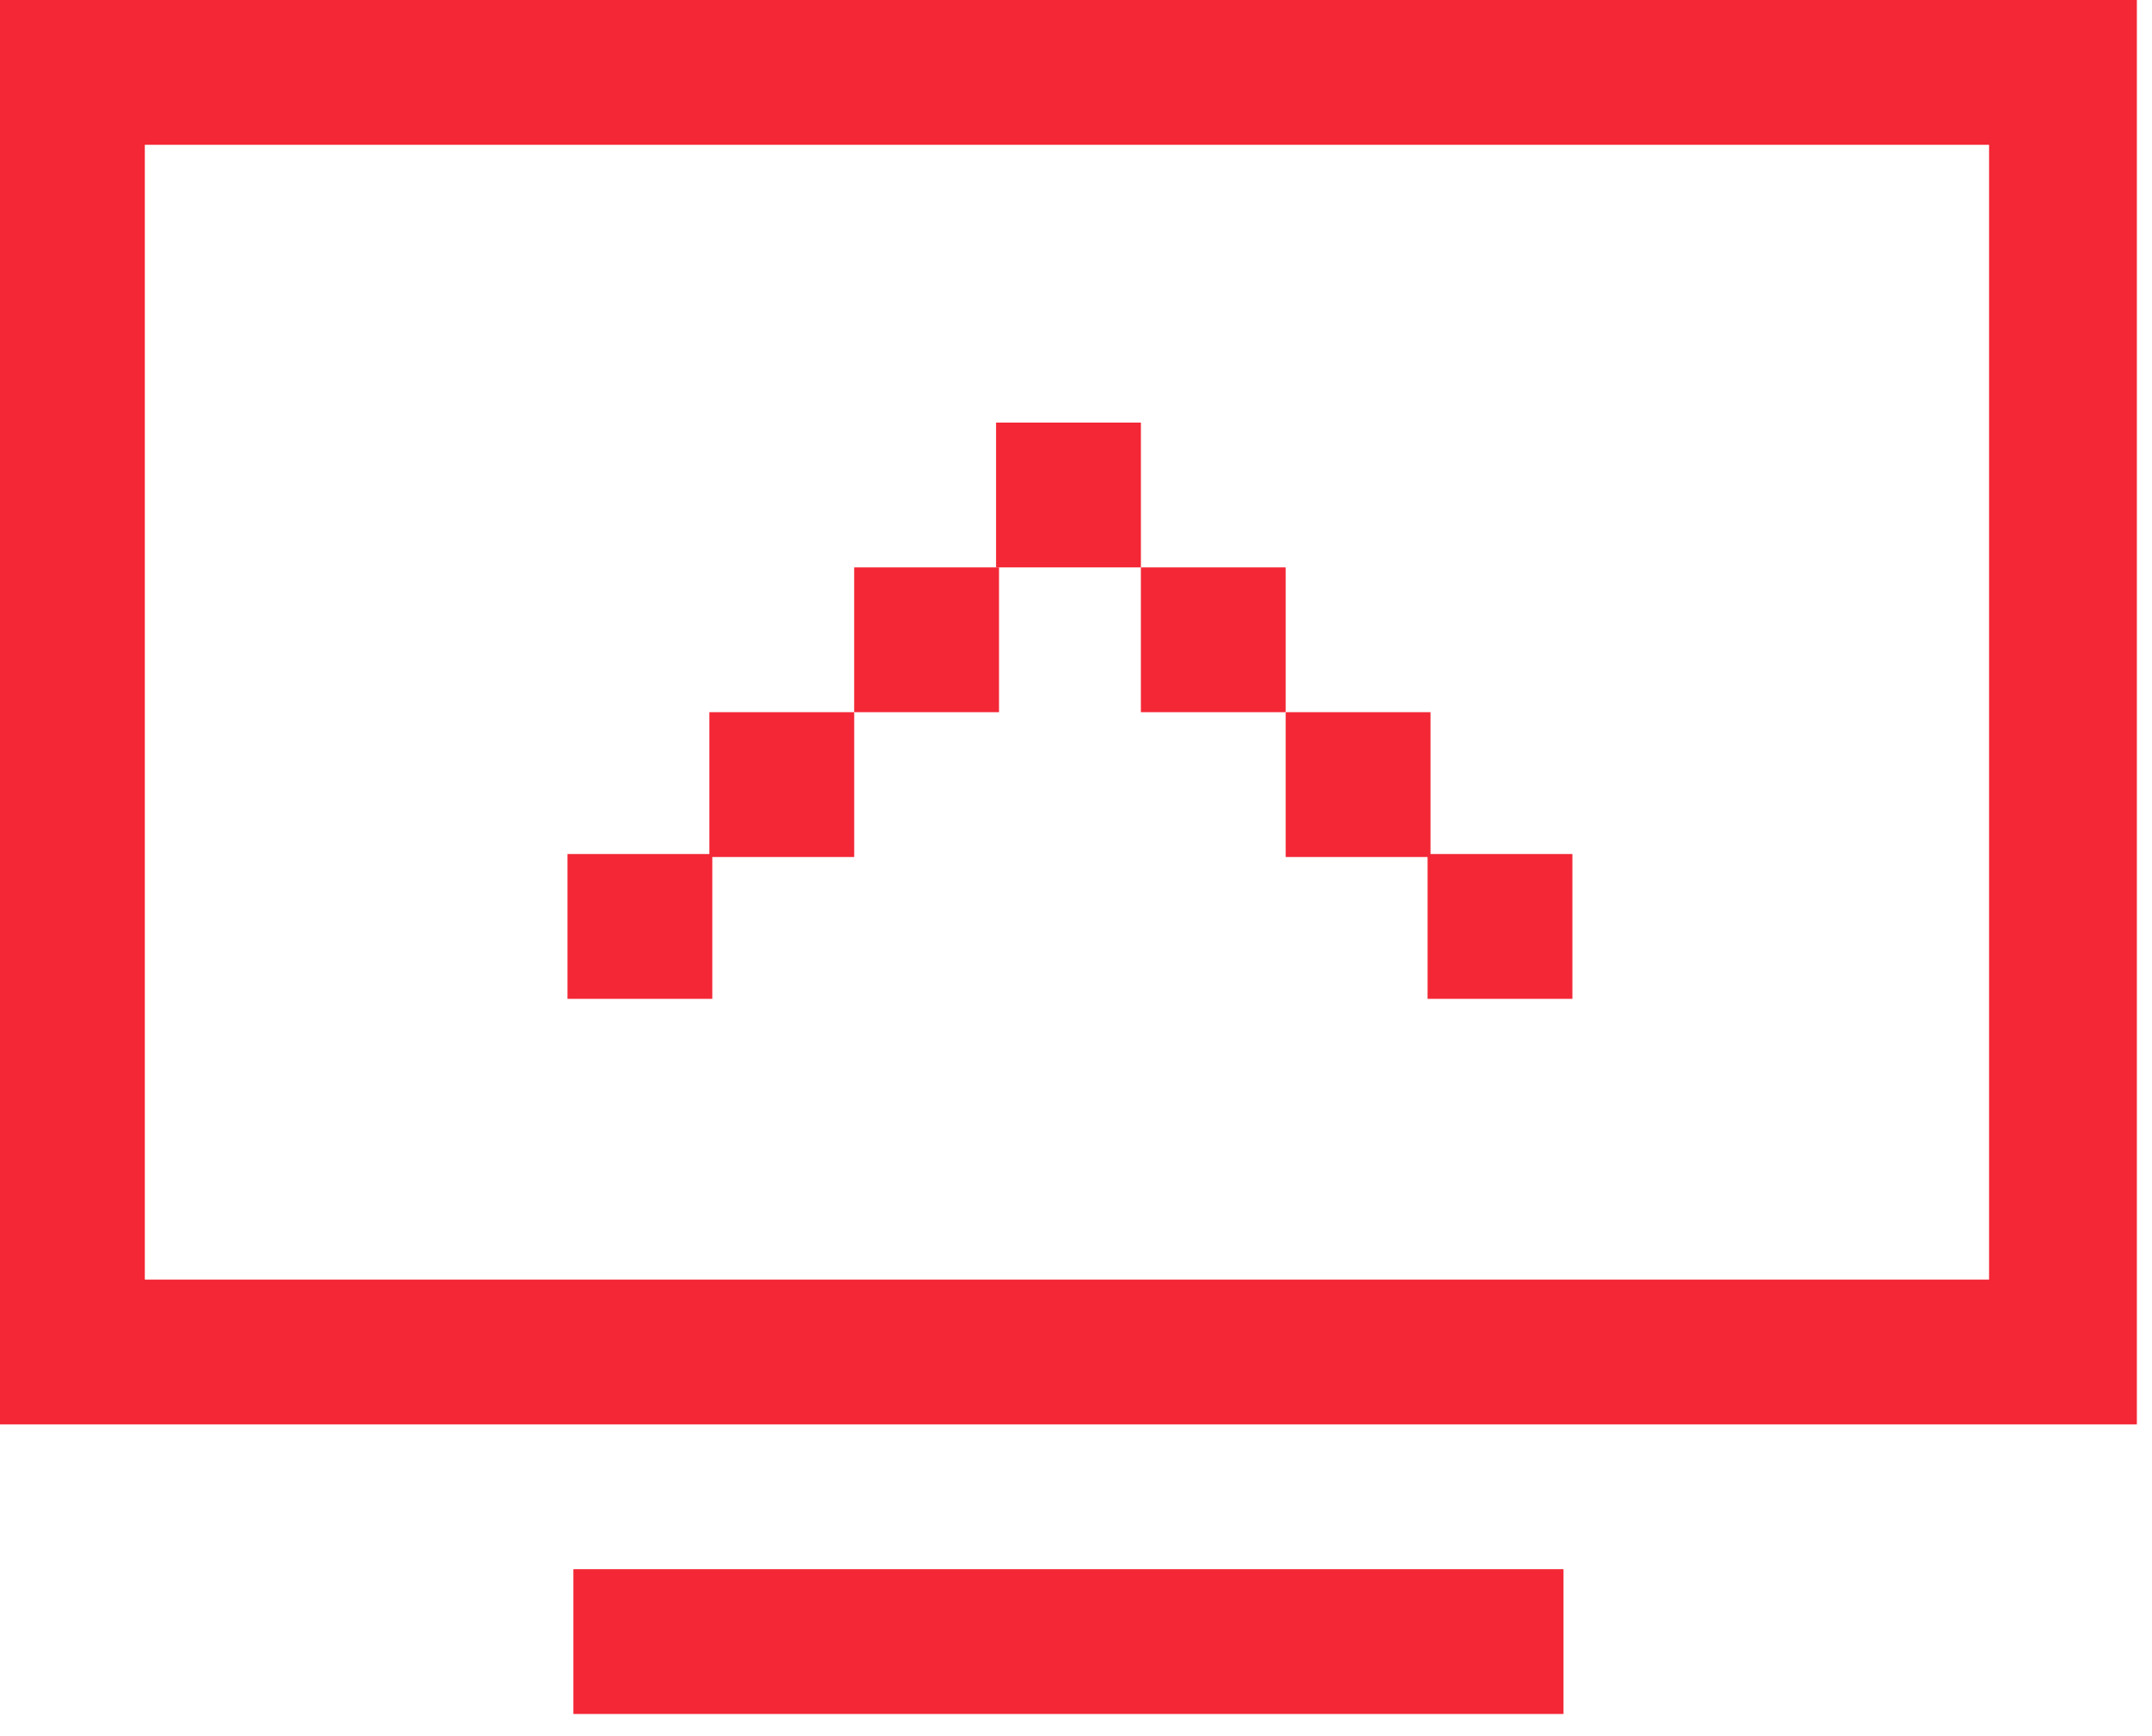
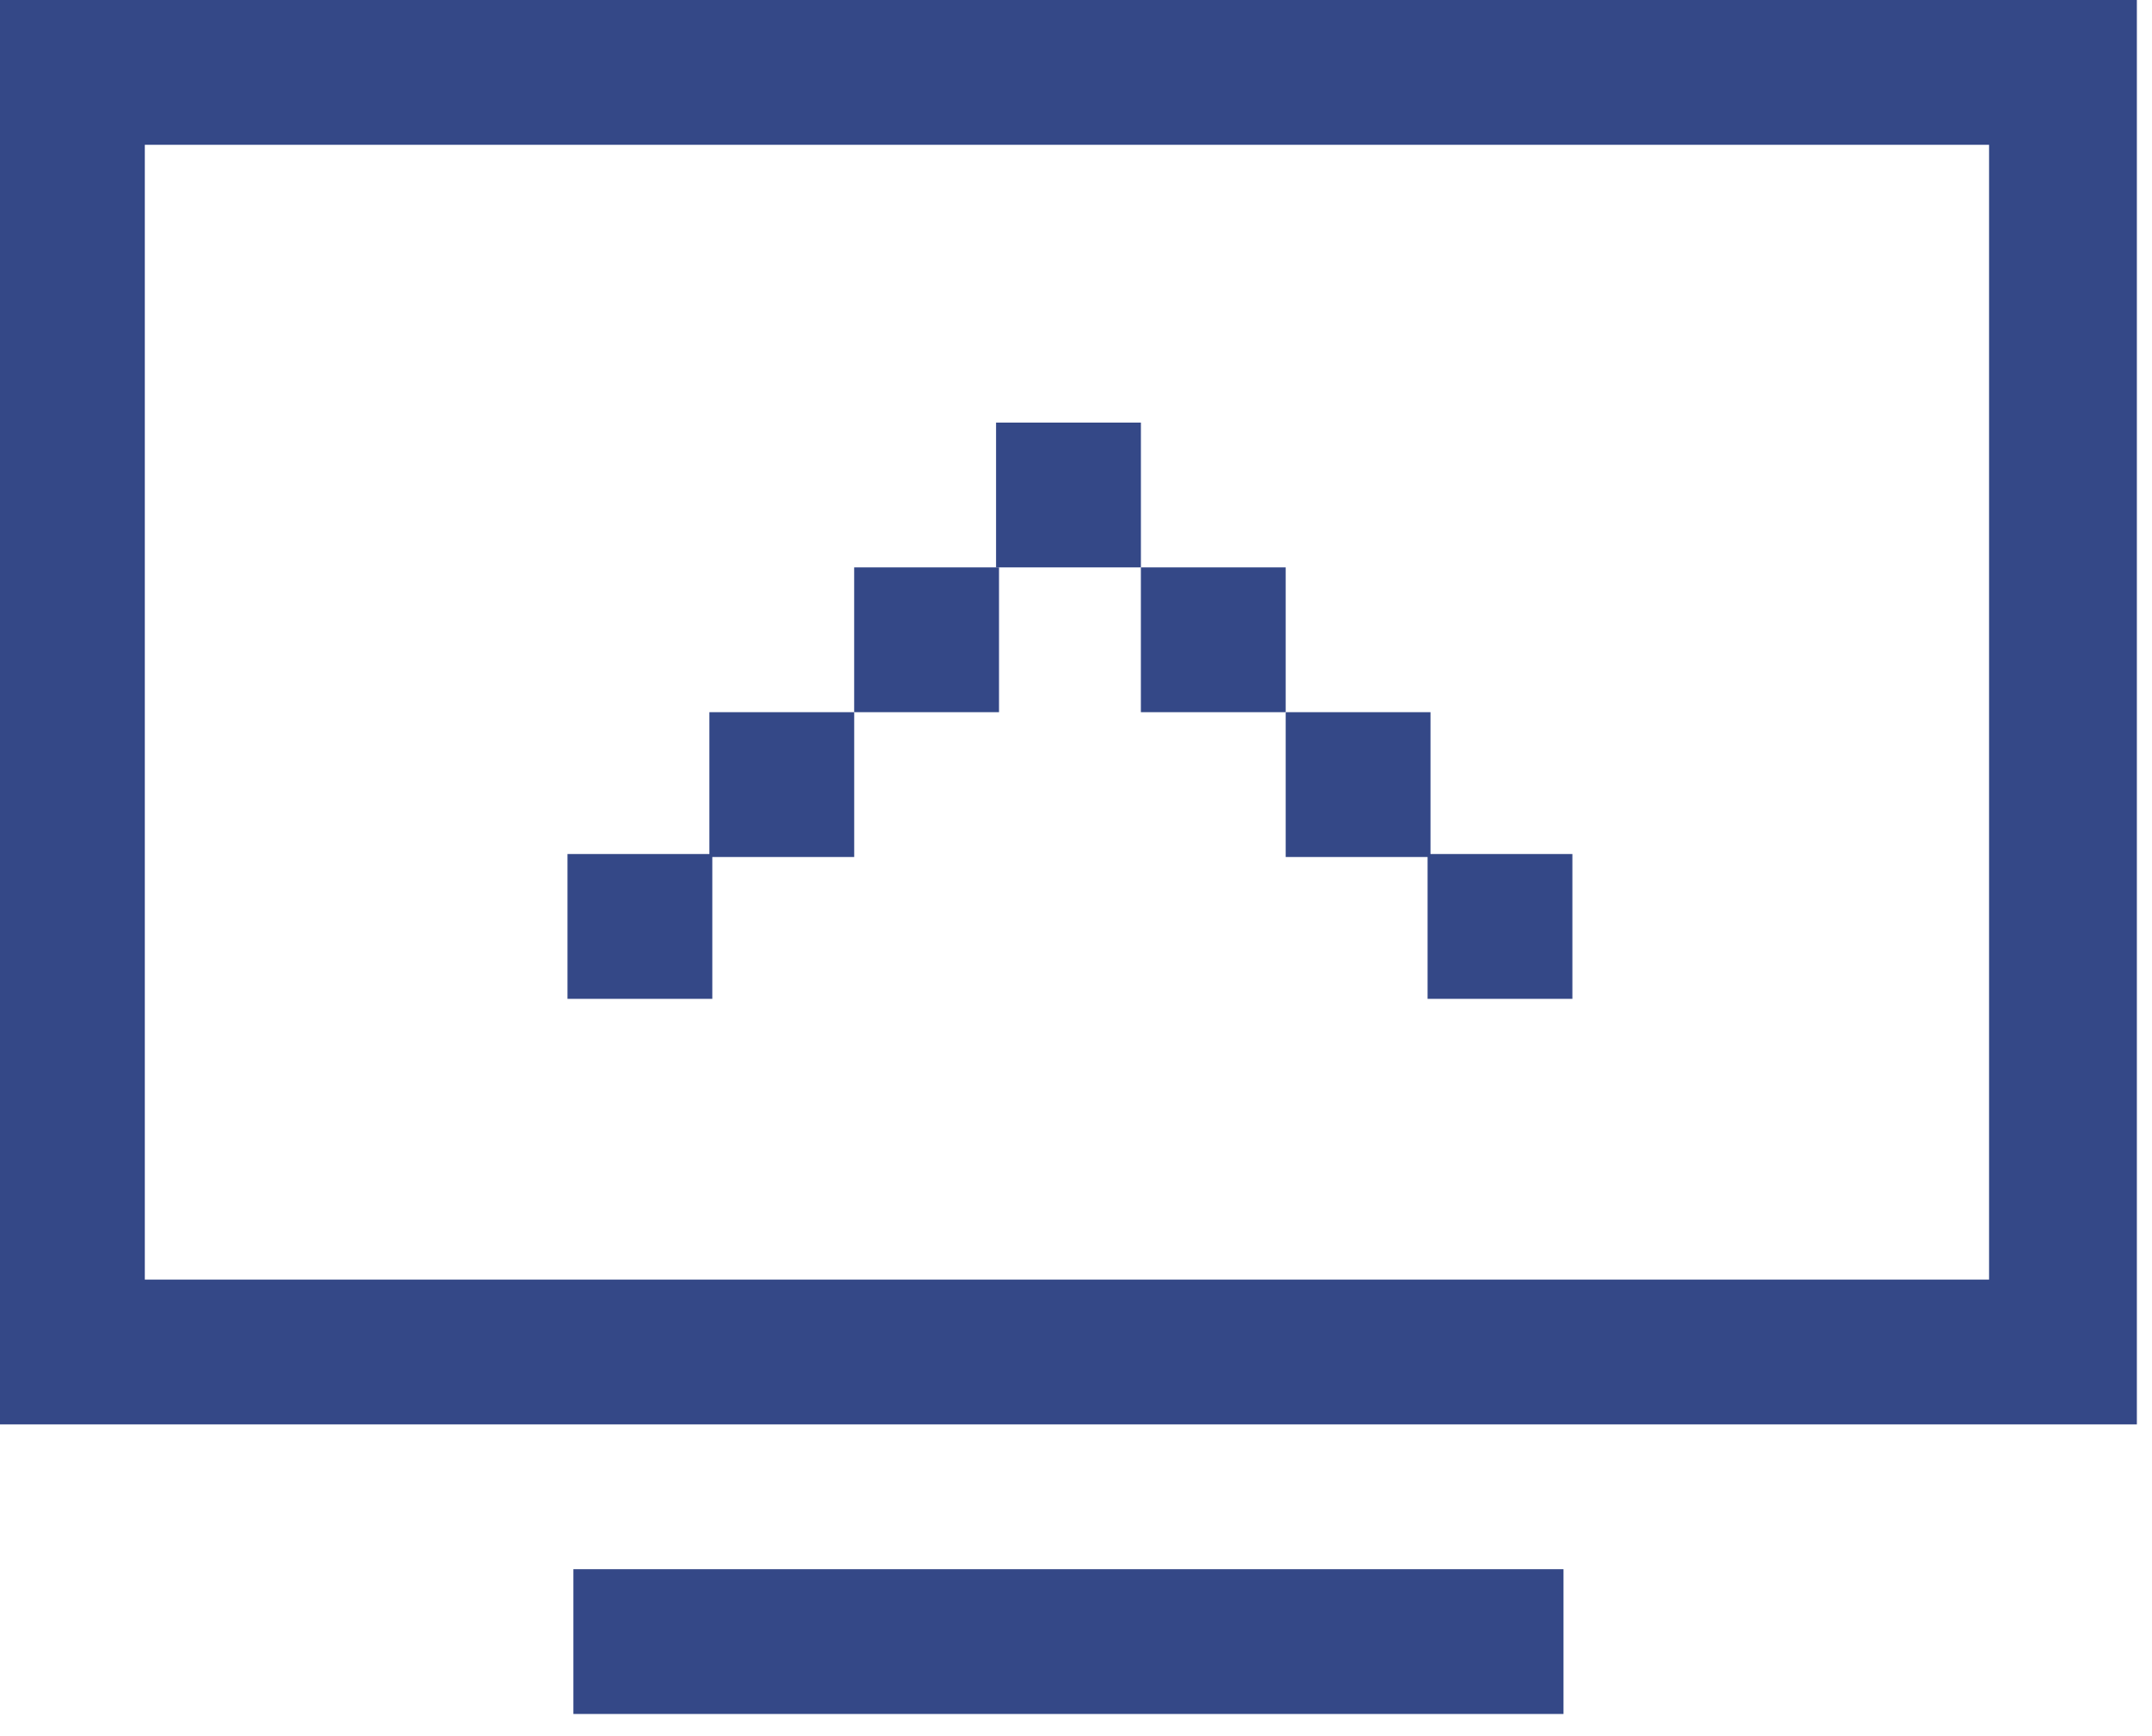
<svg xmlns="http://www.w3.org/2000/svg" width="62" height="50" viewBox="0 0 62 50" fill="none">
-   <path d="M61.564 41.042H0V0H61.564V41.042ZM4.172 36.87H57.306V4.172H4.172V36.87Z" fill="#F32735" />
-   <path d="M45.045 45.215H16.52V49.387H45.045V45.215Z" fill="#F32735" />
-   <path d="M28.782 16.349H24.609V20.521H28.782V16.349Z" fill="#F32735" />
-   <path d="M24.61 20.521H20.438V24.694H24.61V20.521Z" fill="#F32735" />
-   <path d="M20.522 24.608H16.35V28.781H20.522V24.608Z" fill="#F32735" />
-   <path d="M45.301 24.608H41.129V28.781H45.301V24.608Z" fill="#F32735" />
-   <path d="M32.87 12.177H28.697V16.349H32.87V12.177Z" fill="#F32735" />
-   <path d="M37.041 16.349H32.869V20.521H37.041V16.349Z" fill="#F32735" />
-   <path d="M41.213 20.521H37.041V24.694H41.213V20.521Z" fill="#F32735" />
+   <path d="M61.564 41.042H0V0H61.564V41.042ZM4.172 36.87H57.306V4.172H4.172V36.87Z" fill="#344887" />
+   <path d="M45.045 45.215H16.52V49.387H45.045V45.215Z" fill="#344887" />
+   <path d="M28.782 16.349H24.609V20.521H28.782V16.349Z" fill="#344887" />
+   <path d="M24.61 20.521H20.438V24.694H24.61V20.521Z" fill="#344887" />
+   <path d="M20.522 24.608H16.35V28.781H20.522V24.608Z" fill="#344887" />
+   <path d="M45.301 24.608H41.129V28.781H45.301V24.608Z" fill="#344887" />
+   <path d="M32.87 12.177H28.697V16.349H32.87V12.177Z" fill="#344887" />
+   <path d="M37.041 16.349H32.869V20.521H37.041V16.349Z" fill="#344887" />
+   <path d="M41.213 20.521H37.041V24.694H41.213V20.521Z" fill="#344887" />
</svg>
